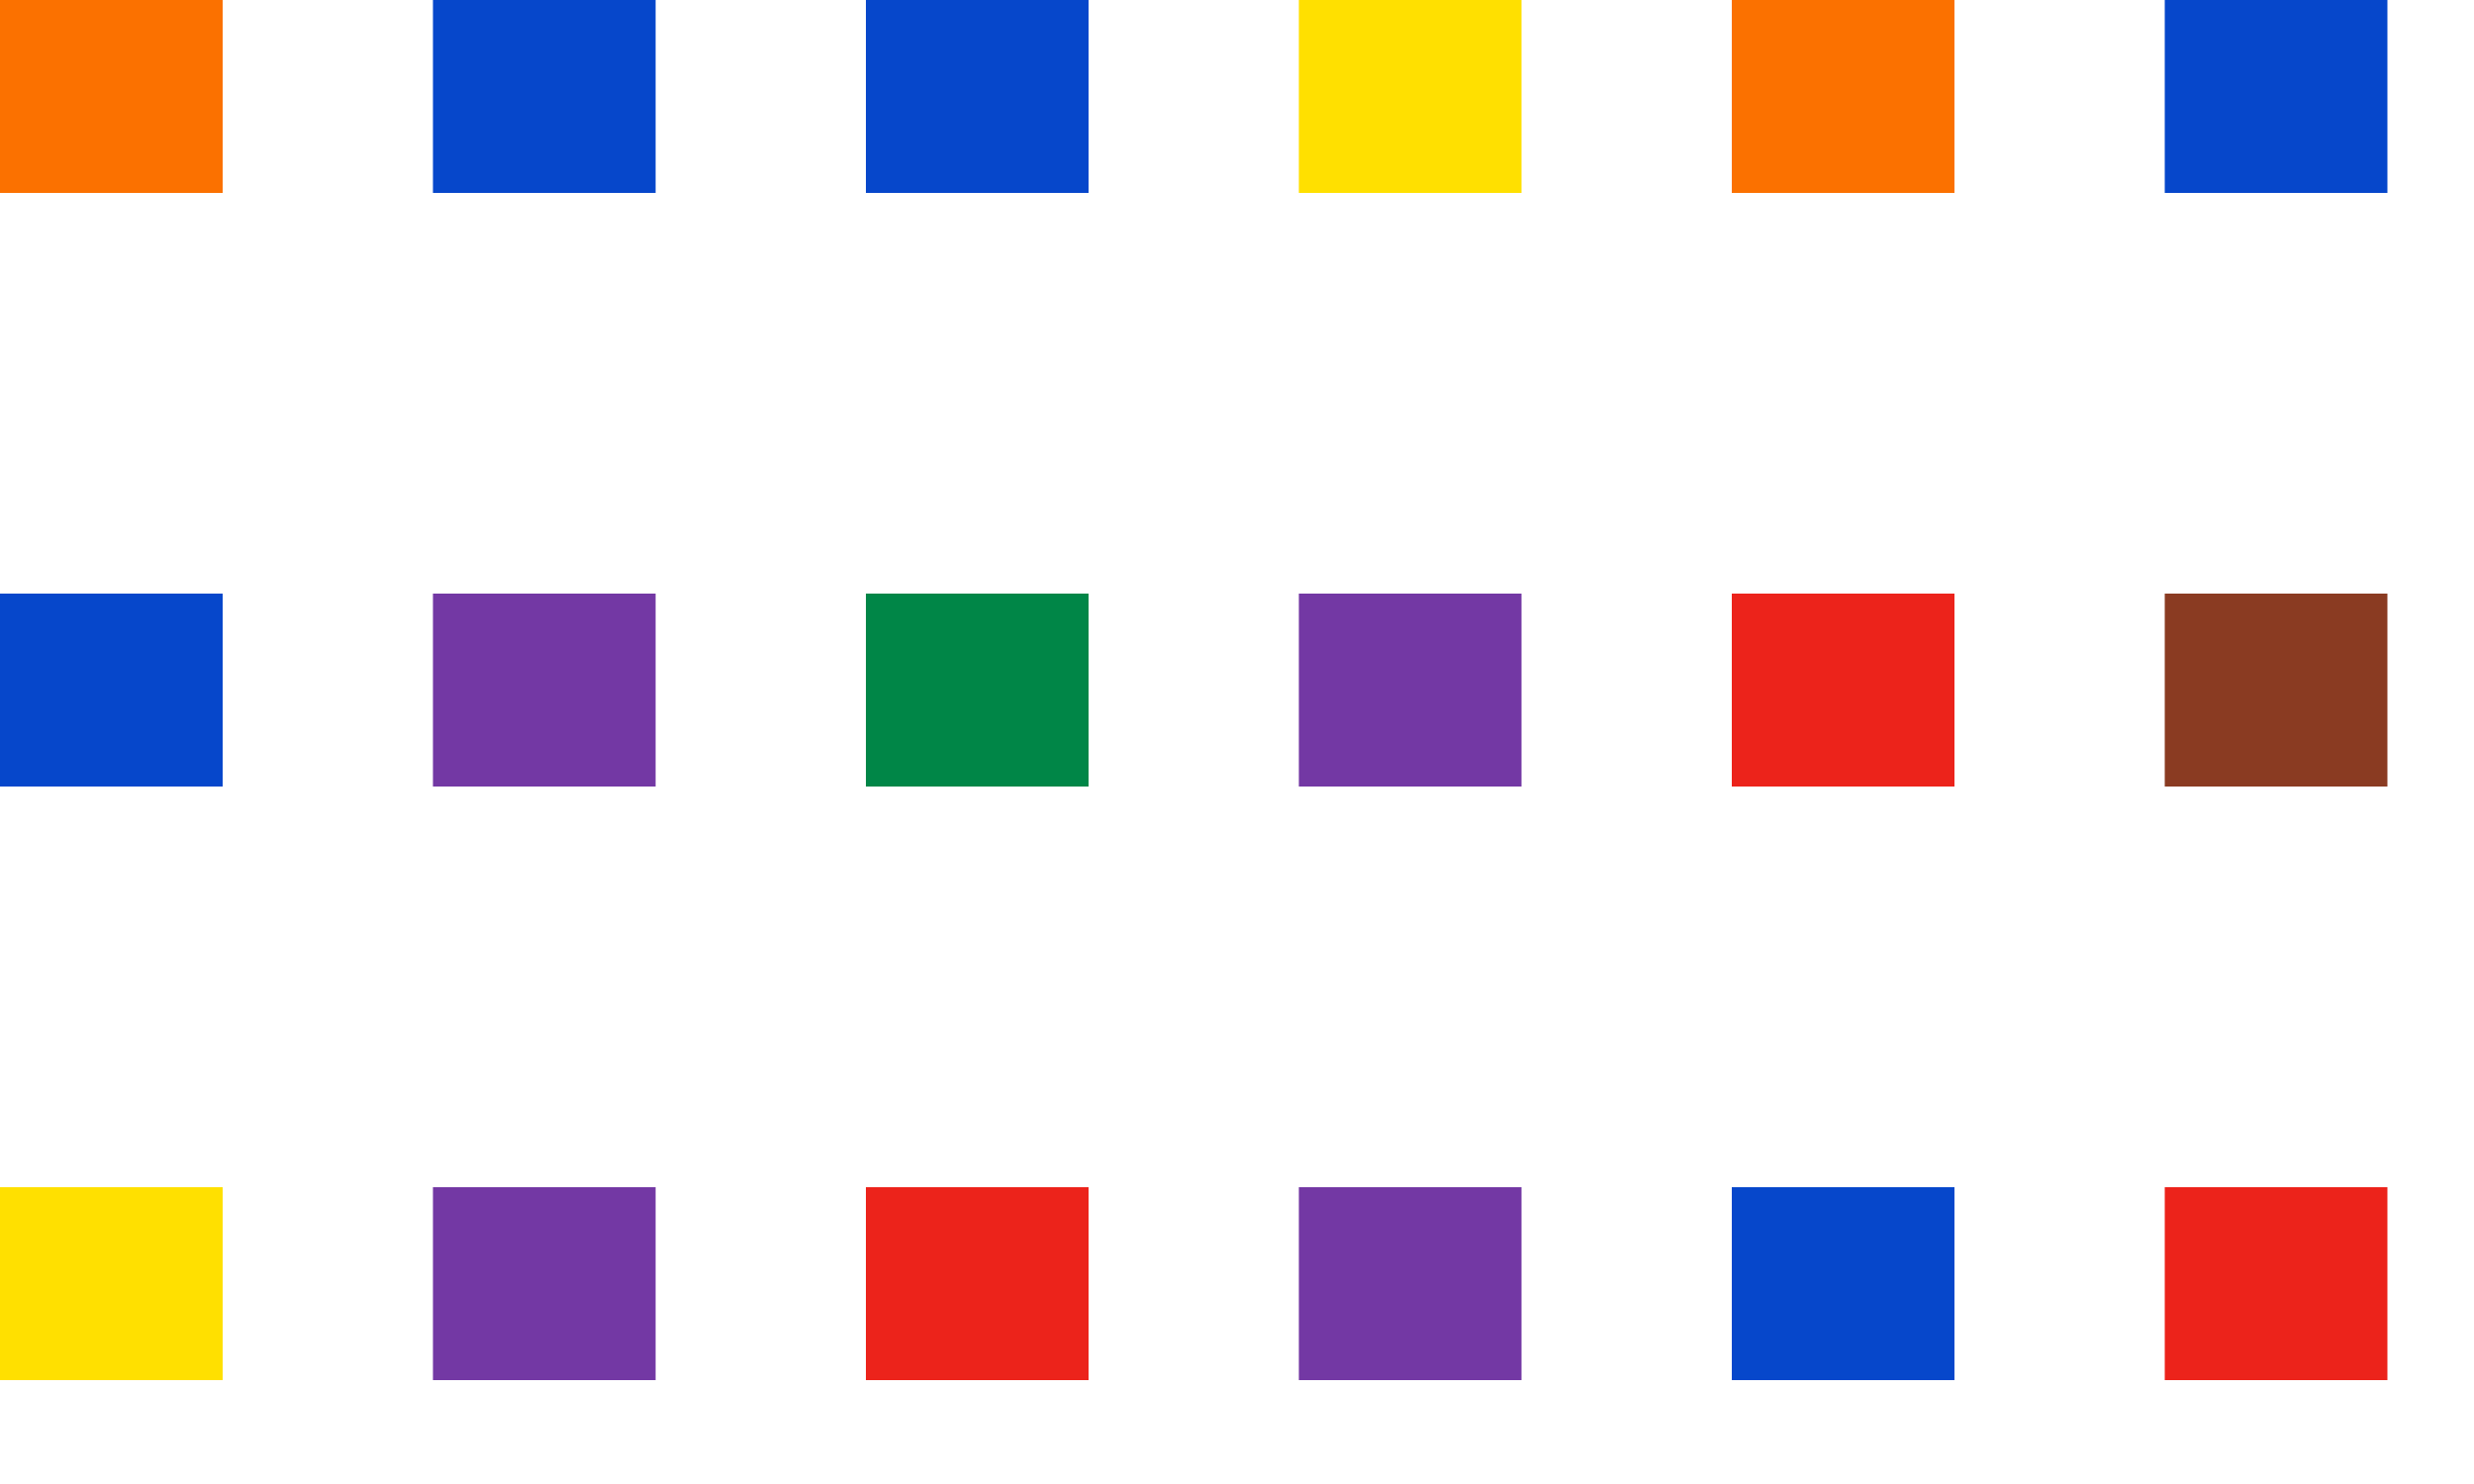
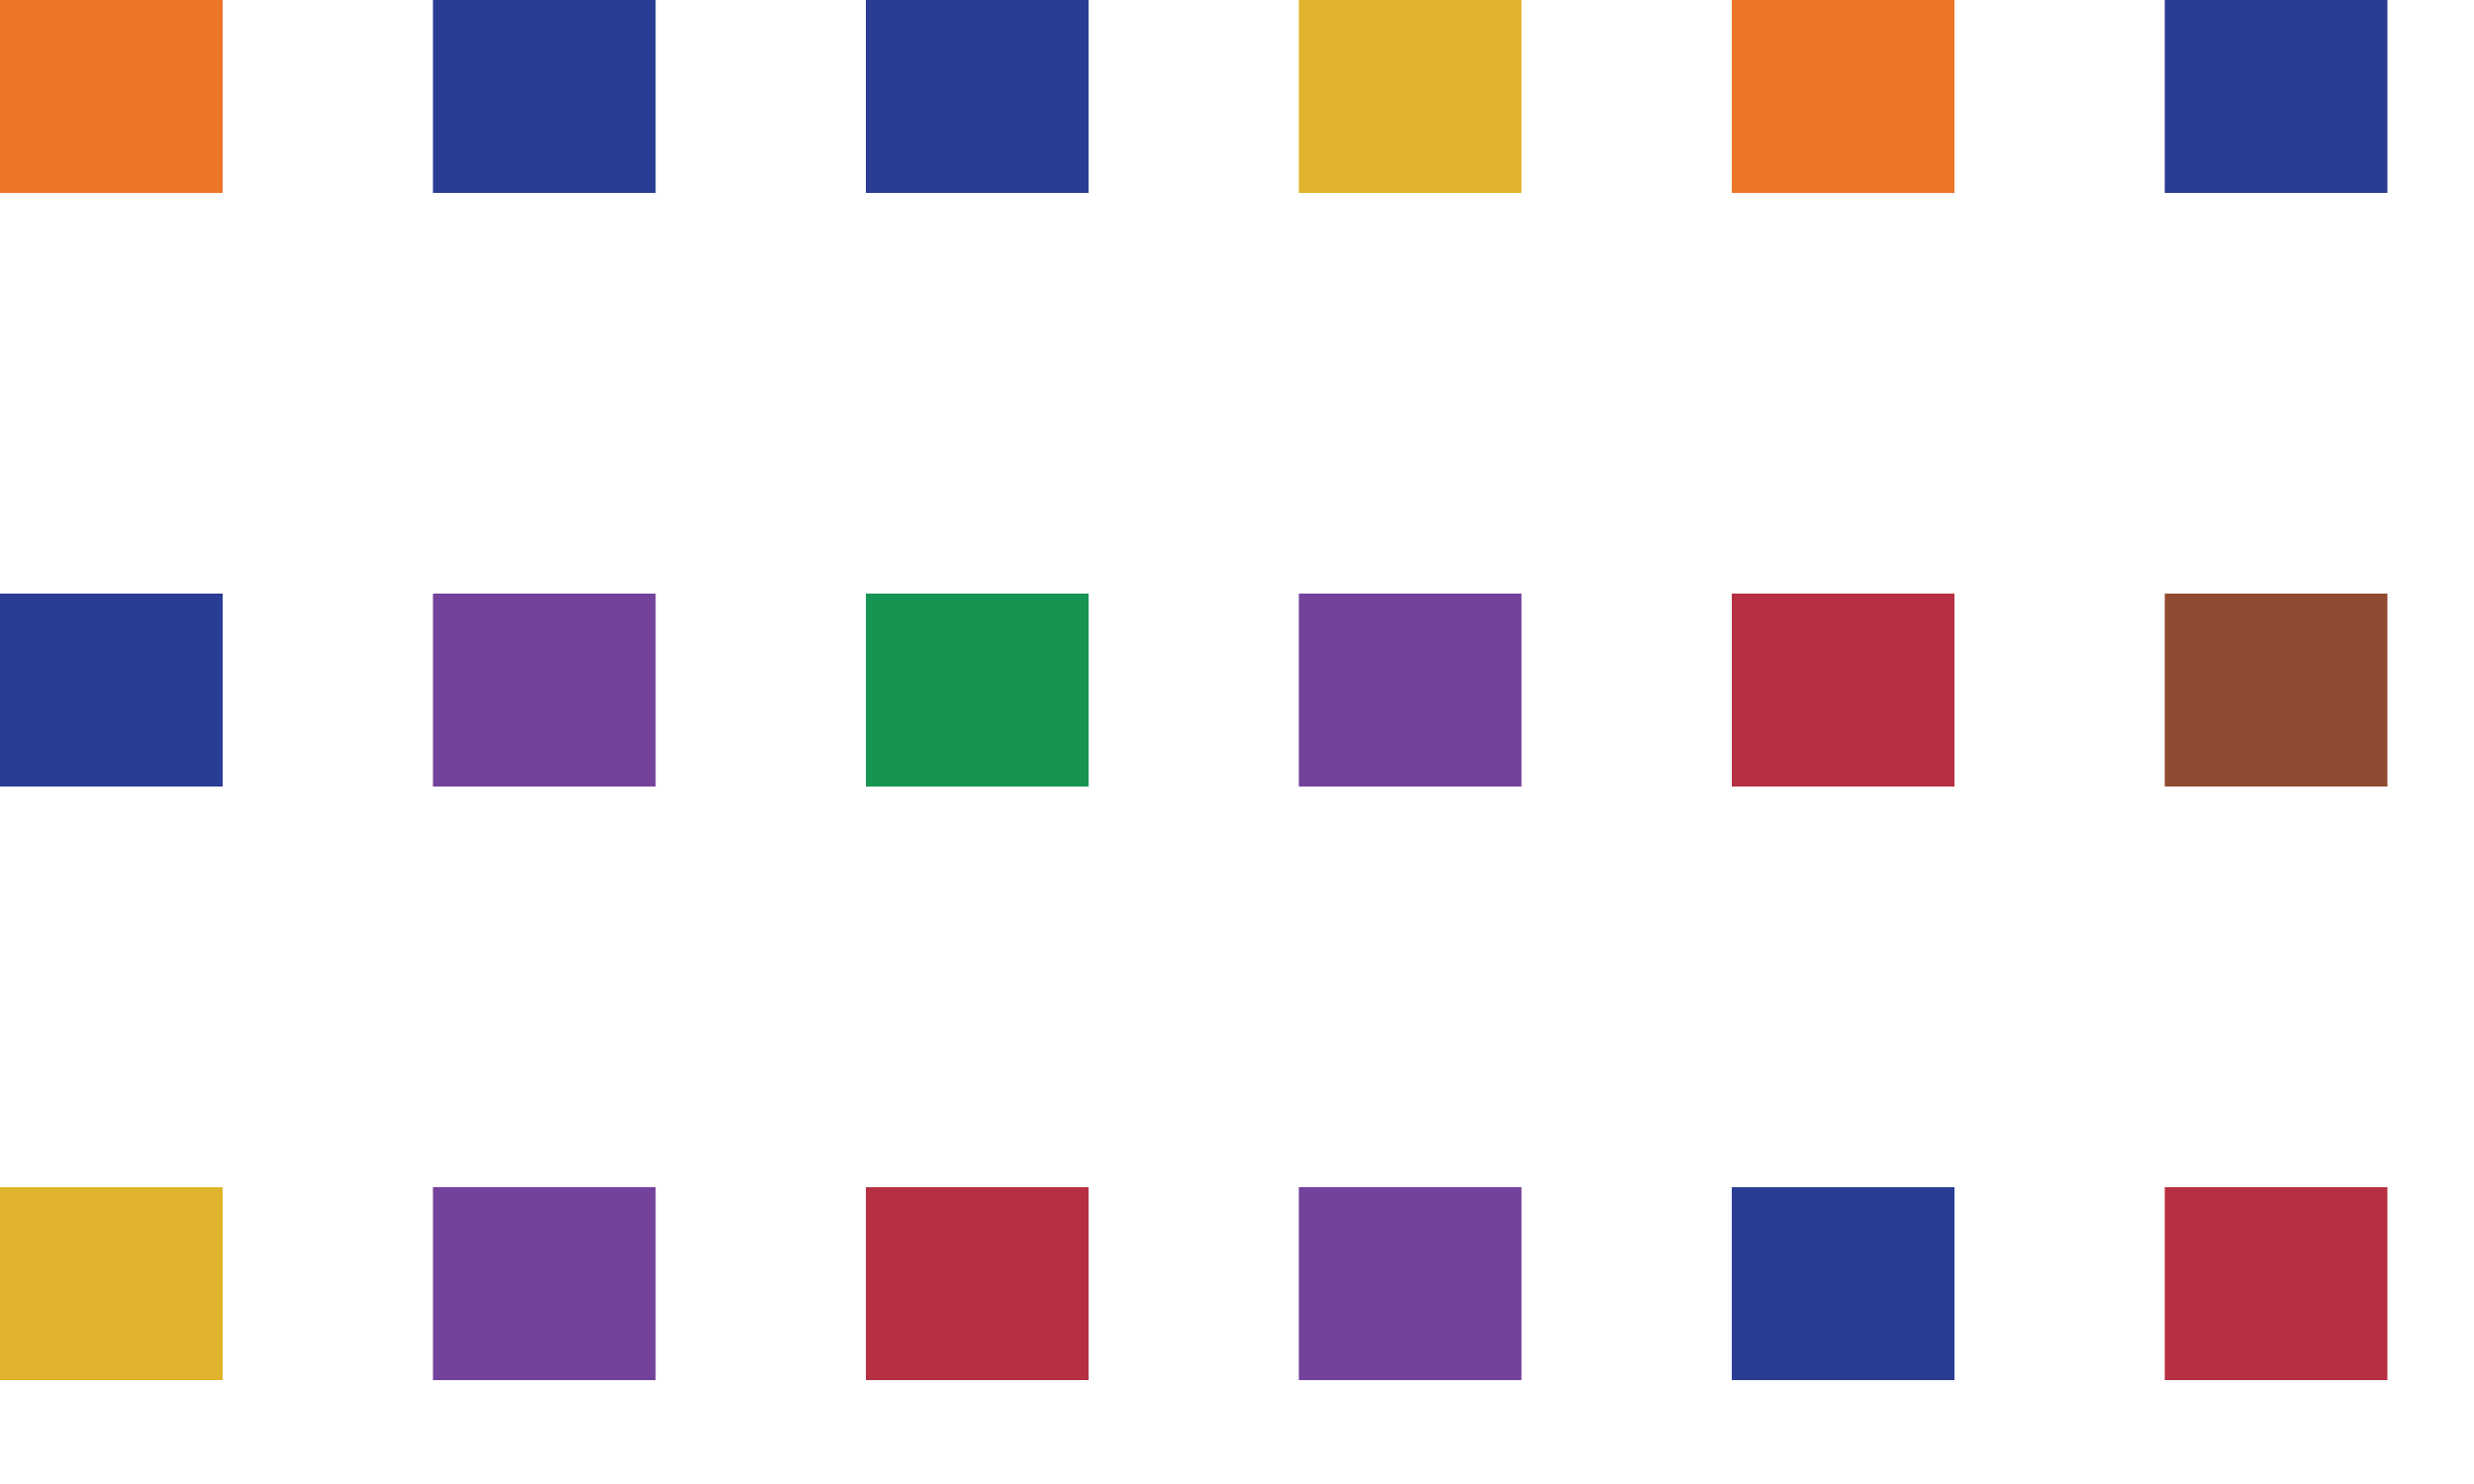
<svg xmlns="http://www.w3.org/2000/svg" width="666.667" height="400" viewBox="0 0 100 100" preserveAspectRatio="none" role="img" aria-labelledby="title desc">
-   <rect data-colour="orange" fill="#fb7100" x="0" y="0" width="9" height="13" />
-   <rect data-colour="blue" fill="#0647cb" x="17.5" y="0" width="9" height="13" />
-   <rect data-colour="blue" fill="#0647cb" x="35" y="0" width="9" height="13" />
-   <rect data-colour="yellow" fill="#ffe000" x="52.5" y="0" width="9" height="13" />
-   <rect data-colour="orange" fill="#fb7100" x="70" y="0" width="9" height="13" />
-   <rect data-colour="blue" fill="#0647cb" x="87.5" y="0" width="9" height="13" />
-   <rect data-colour="blue" fill="#0647cb" x="0" y="40" width="9" height="13" />
-   <rect data-colour="purple" fill="#7338a4" x="17.5" y="40" width="9" height="13" />
-   <rect data-colour="green" fill="#008647" x="35" y="40" width="9" height="13" />
-   <rect data-colour="purple" fill="#7338a4" x="52.5" y="40" width="9" height="13" />
-   <rect data-colour="red" fill="#ec231b" x="70" y="40" width="9" height="13" />
-   <rect data-colour="brown" fill="#8a3b22" x="87.5" y="40" width="9" height="13" />
-   <rect data-colour="yellow" fill="#ffe000" x="0" y="80" width="9" height="13" />
-   <rect data-colour="purple" fill="#7338a4" x="17.5" y="80" width="9" height="13" />
-   <rect data-colour="red" fill="#ec231b" x="35" y="80" width="9" height="13" />
-   <rect data-colour="purple" fill="#7338a4" x="52.5" y="80" width="9" height="13" />
-   <rect data-colour="blue" fill="#0647cb" x="70" y="80" width="9" height="13" />
-   <rect data-colour="red" fill="#ec231b" x="87.5" y="80" width="9" height="13" />
+   <rect data-colour="orange" fill="#ec7627" x="0" y="0" width="9" height="13" />
+   <rect data-colour="blue" fill="#293d94" x="17.5" y="0" width="9" height="13" />
+   <rect data-colour="blue" fill="#293d94" x="35" y="0" width="9" height="13" />
+   <rect data-colour="yellow" fill="#dfb32b" x="52.5" y="0" width="9" height="13" />
+   <rect data-colour="orange" fill="#ec7627" x="70" y="0" width="9" height="13" />
+   <rect data-colour="blue" fill="#293d94" x="87.5" y="0" width="9" height="13" />
+   <rect data-colour="blue" fill="#293d94" x="0" y="40" width="9" height="13" />
+   <rect data-colour="purple" fill="#74429c" x="17.5" y="40" width="9" height="13" />
+   <rect data-colour="green" fill="#169452" x="35" y="40" width="9" height="13" />
+   <rect data-colour="purple" fill="#74429c" x="52.5" y="40" width="9" height="13" />
+   <rect data-colour="red" fill="#b72f42" x="70" y="40" width="9" height="13" />
+   <rect data-colour="brown" fill="#914a32" x="87.5" y="40" width="9" height="13" />
+   <rect data-colour="yellow" fill="#dfb32b" x="0" y="80" width="9" height="13" />
+   <rect data-colour="purple" fill="#74429c" x="17.5" y="80" width="9" height="13" />
+   <rect data-colour="red" fill="#b72f42" x="35" y="80" width="9" height="13" />
+   <rect data-colour="purple" fill="#74429c" x="52.5" y="80" width="9" height="13" />
+   <rect data-colour="blue" fill="#293d94" x="70" y="80" width="9" height="13" />
+   <rect data-colour="red" fill="#b72f42" x="87.5" y="80" width="9" height="13" />
</svg>
